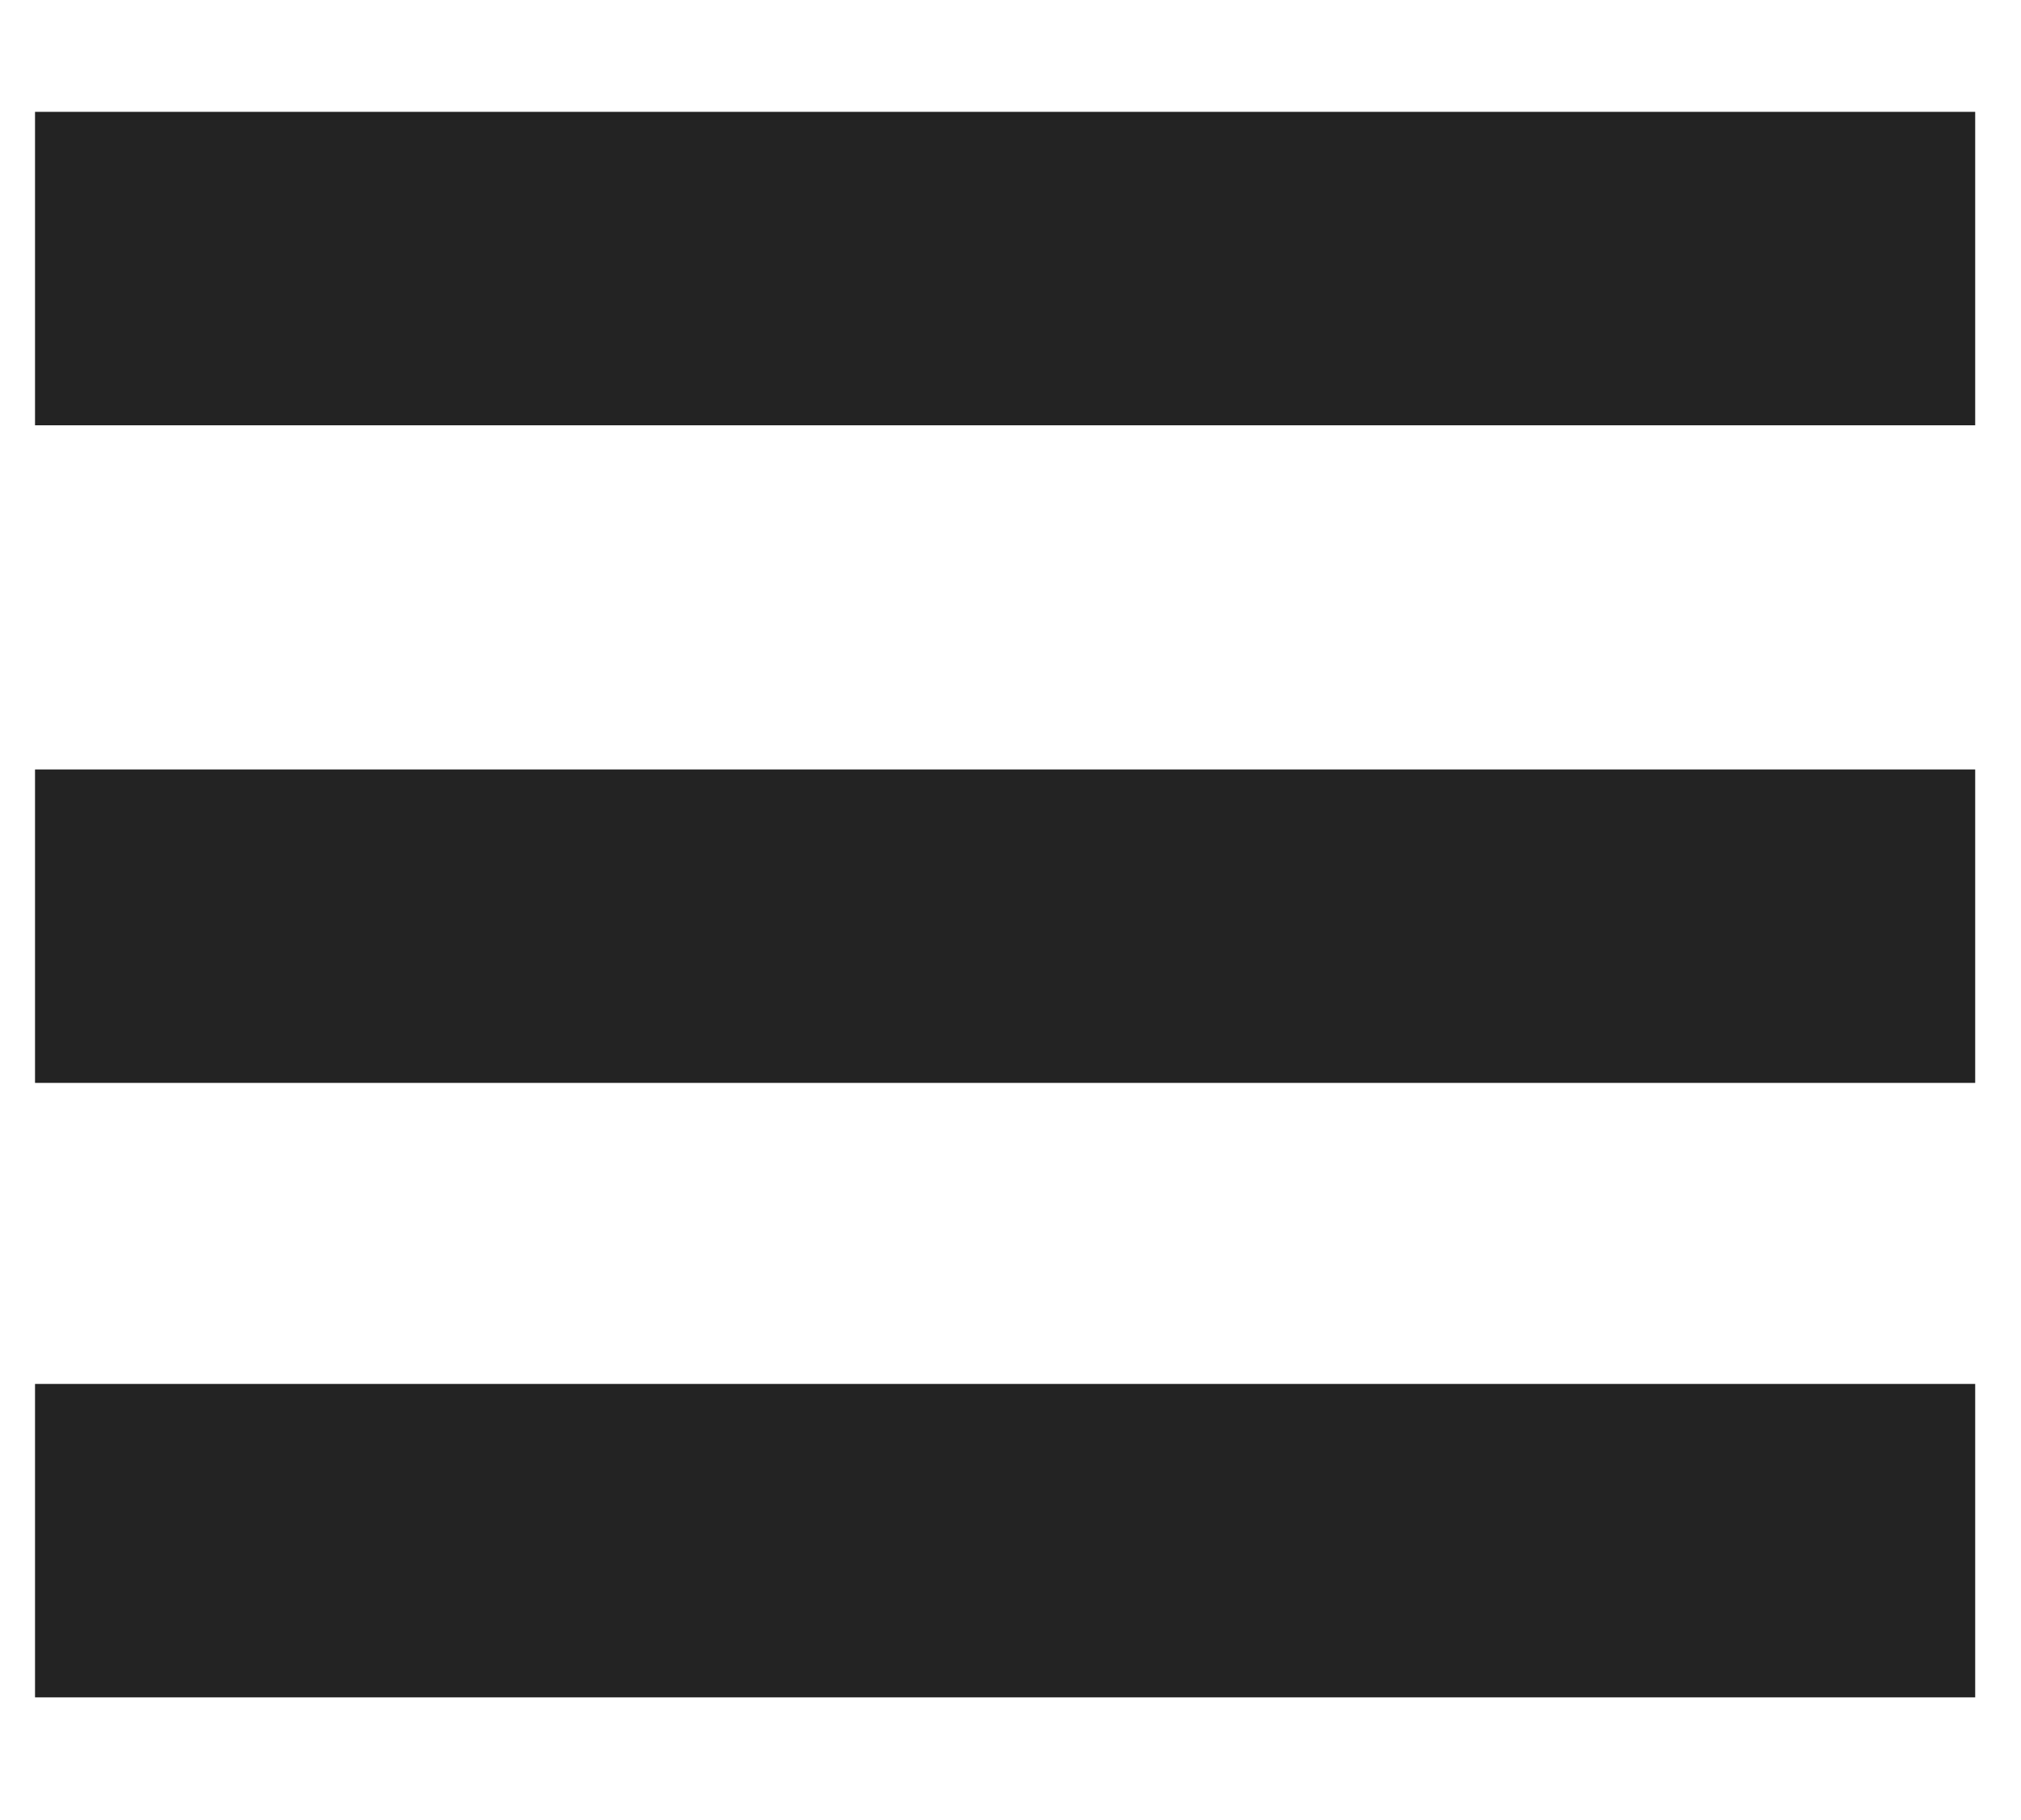
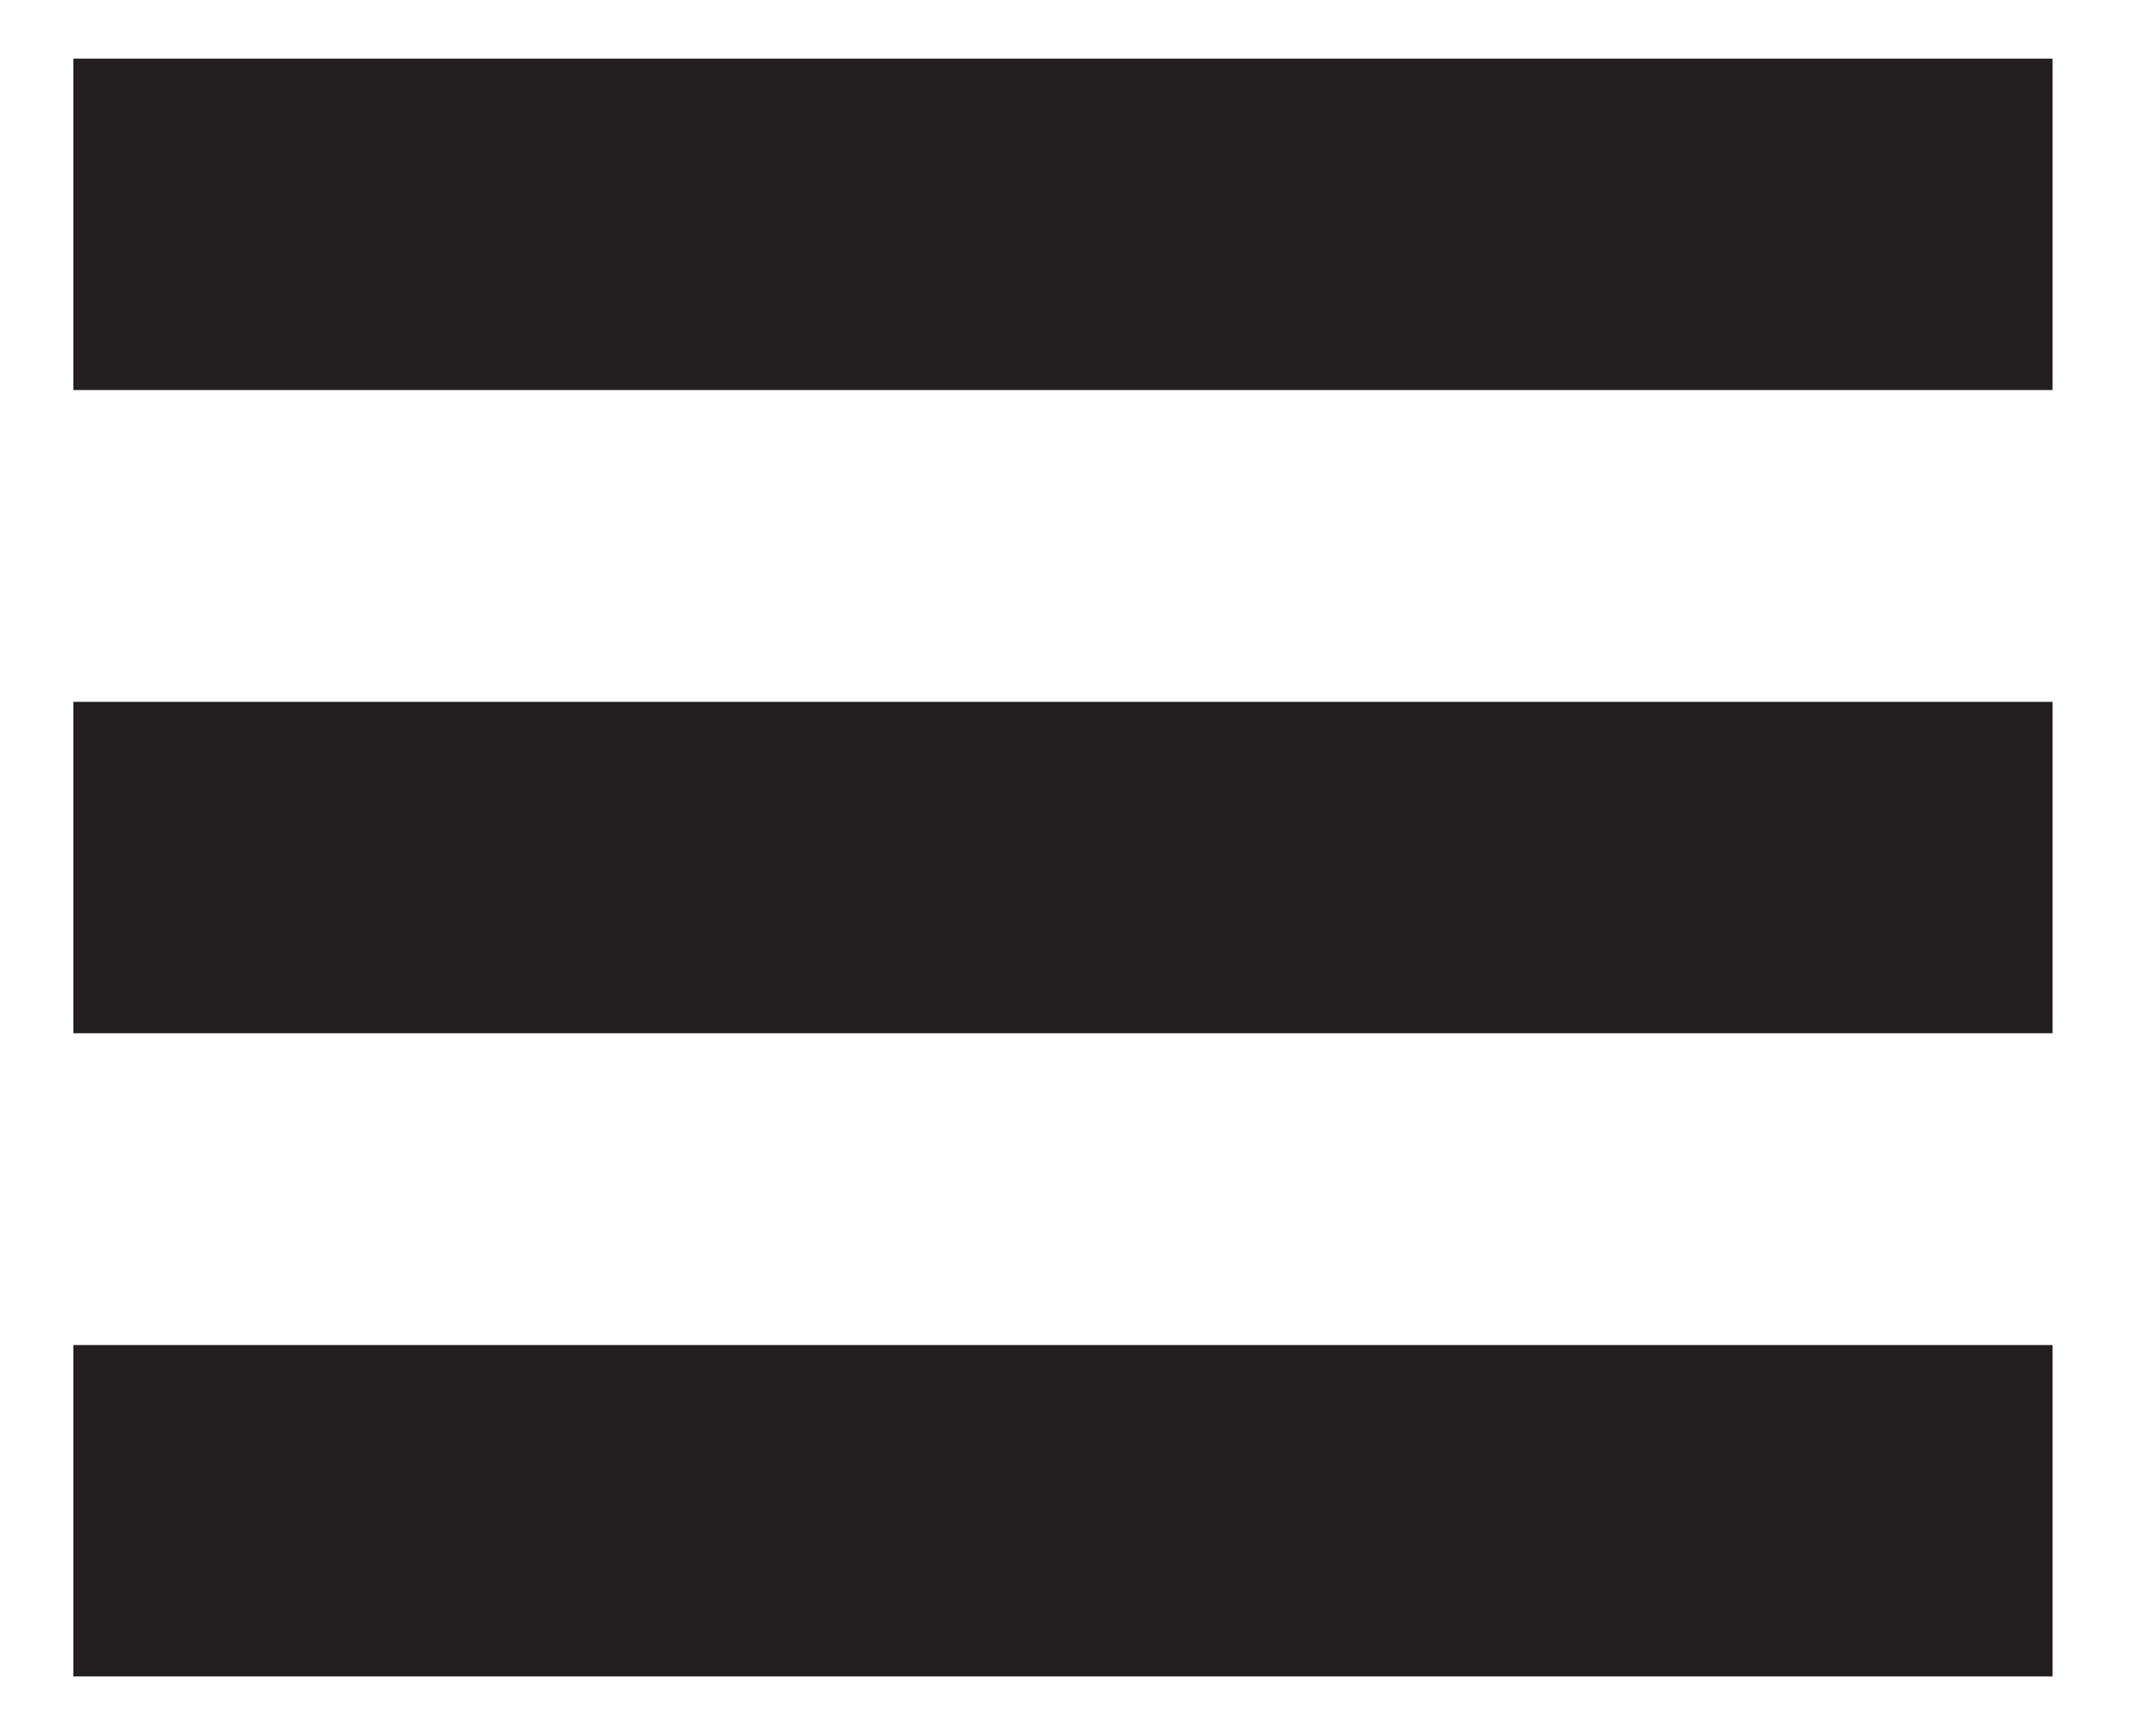
- <svg xmlns="http://www.w3.org/2000/svg" width="96" height="86.4" data-name="Layer 1" viewBox="0 0 75 63">
-   <path fill="#232323" d="M1.3 1.9h72v11.63h-72zm0 24.4h72v11.63h-72zm0 22.8h72v11.63h-72z" />
+ <svg xmlns="http://www.w3.org/2000/svg" width="3.2in" height="2.6in" data-name="Layer 1" viewBox="0 0 227.7 189.4">
+   <path fill="#231f20" d="M5.3 6.4h216v36.17H5.3zm0 70.2h216v36.17H5.3zm0 70.2h216v36.17H5.3z" />
</svg>
